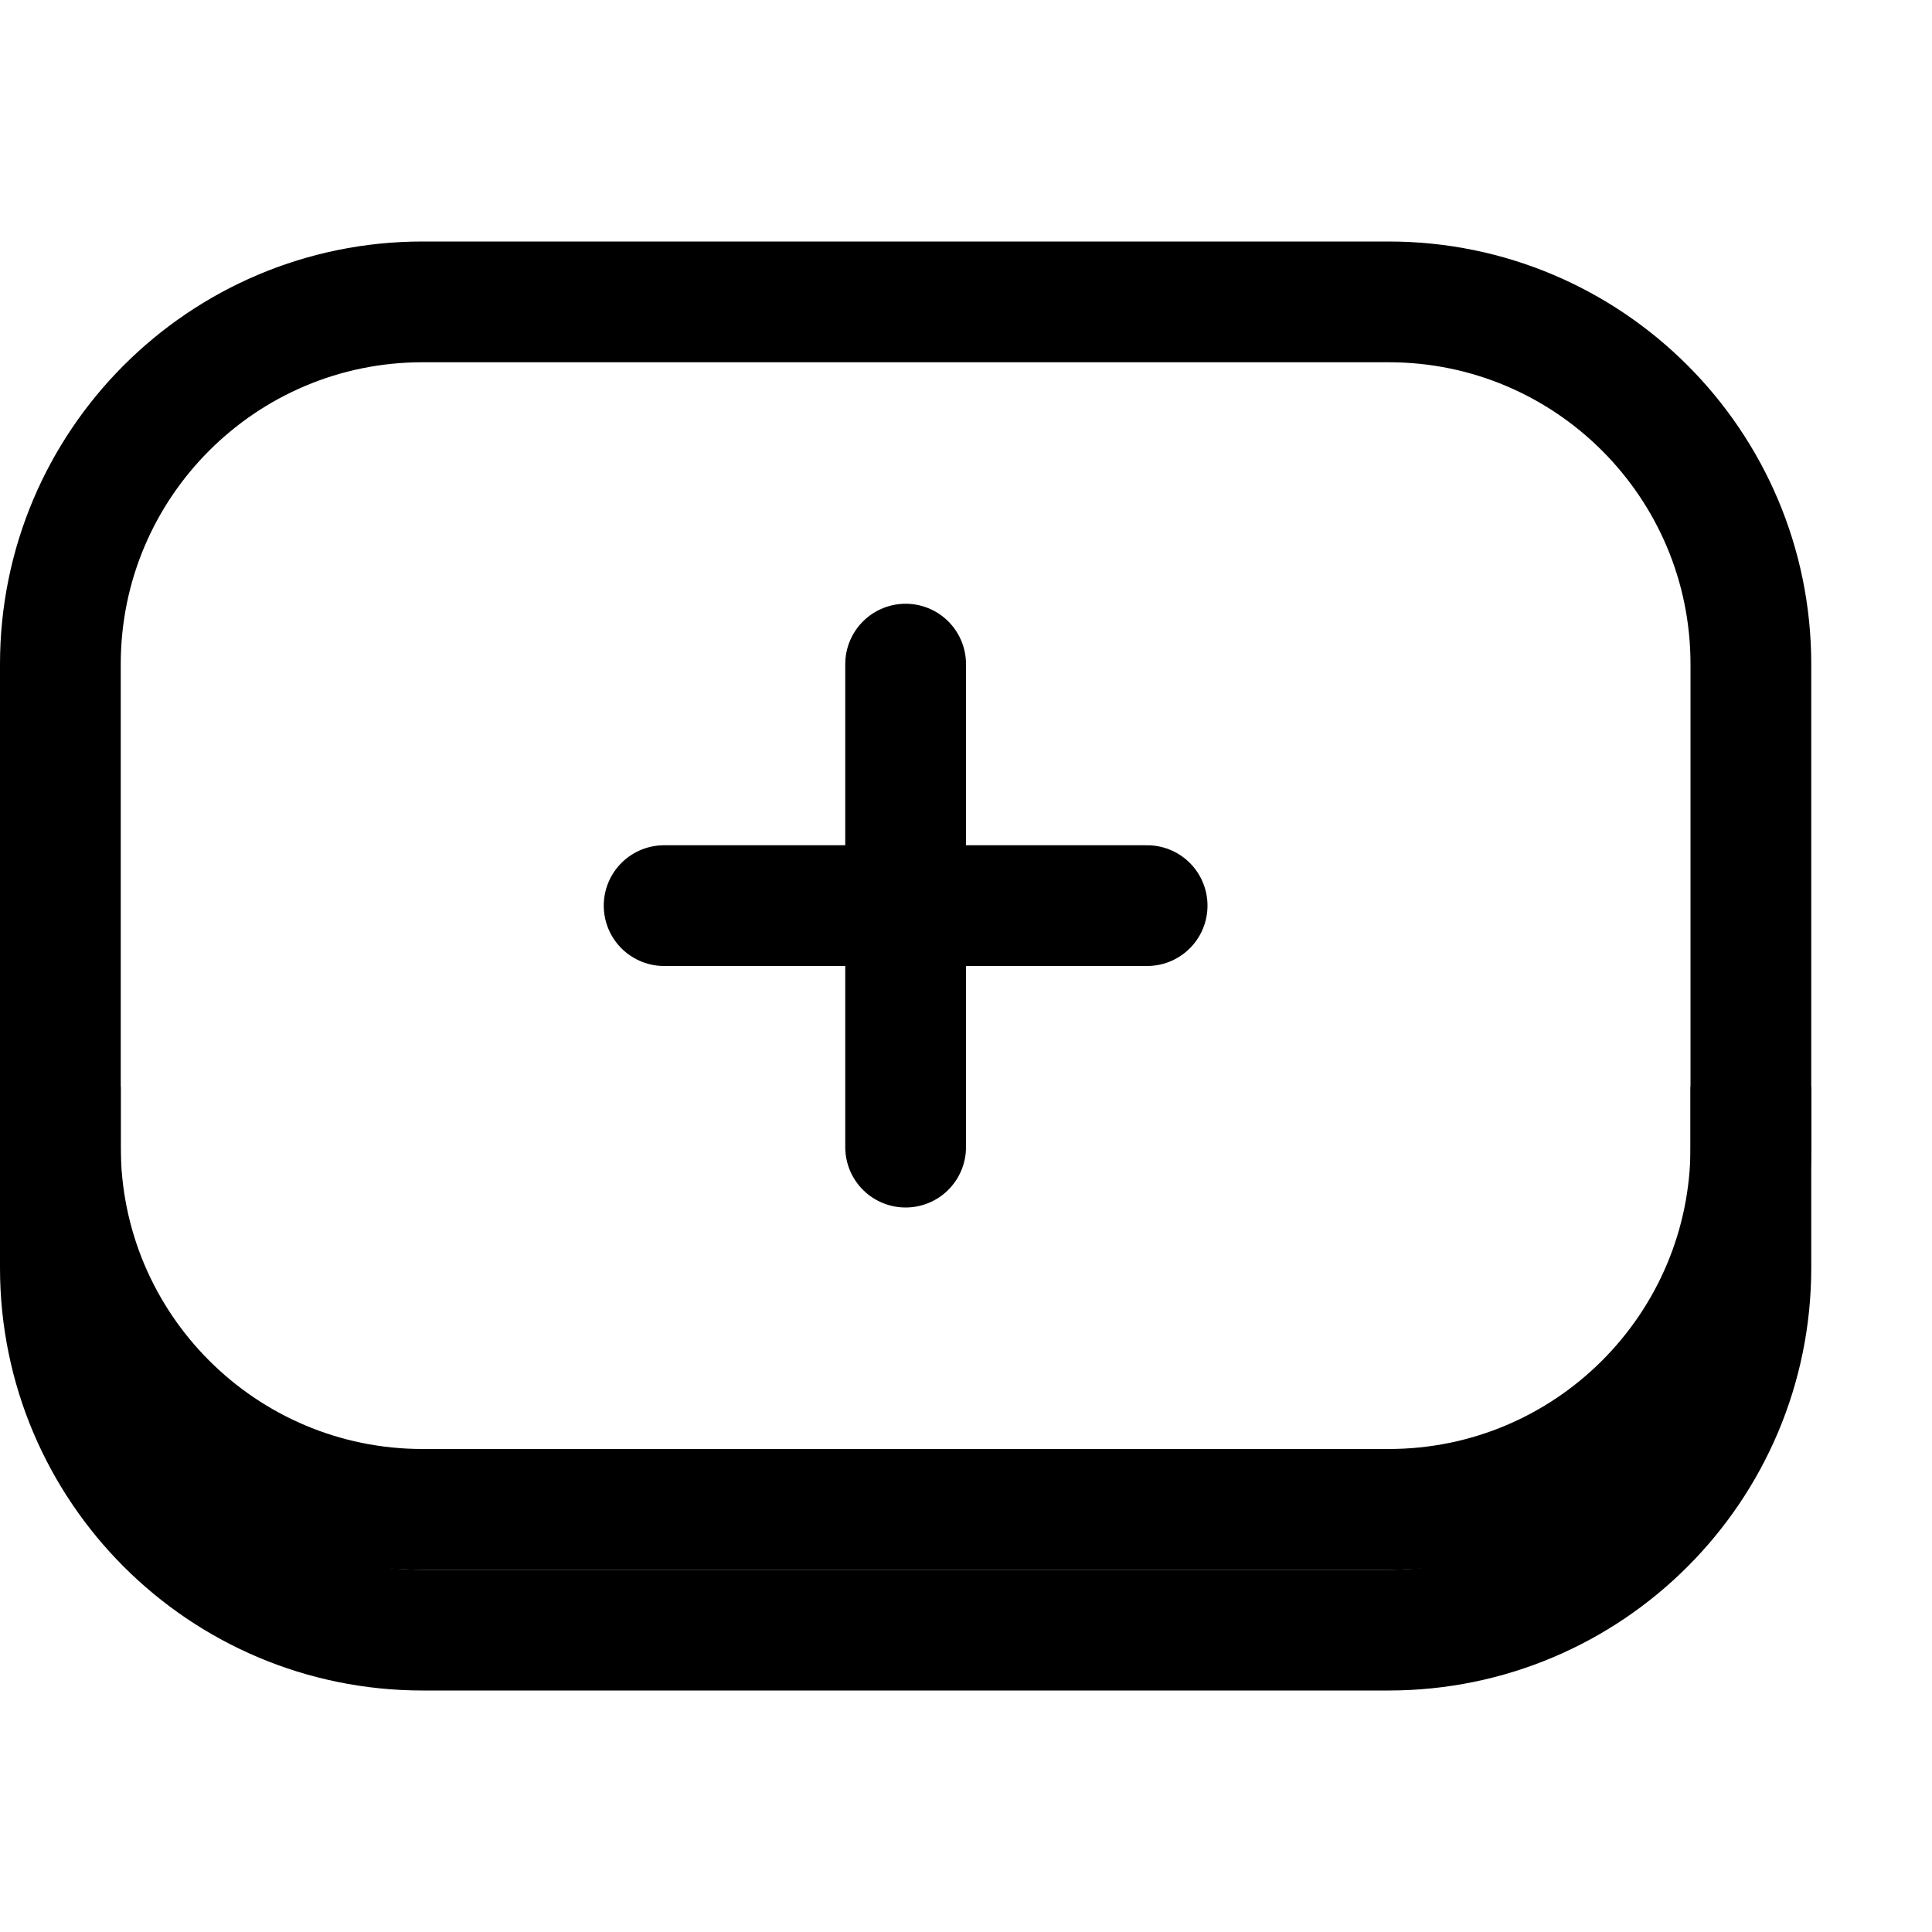
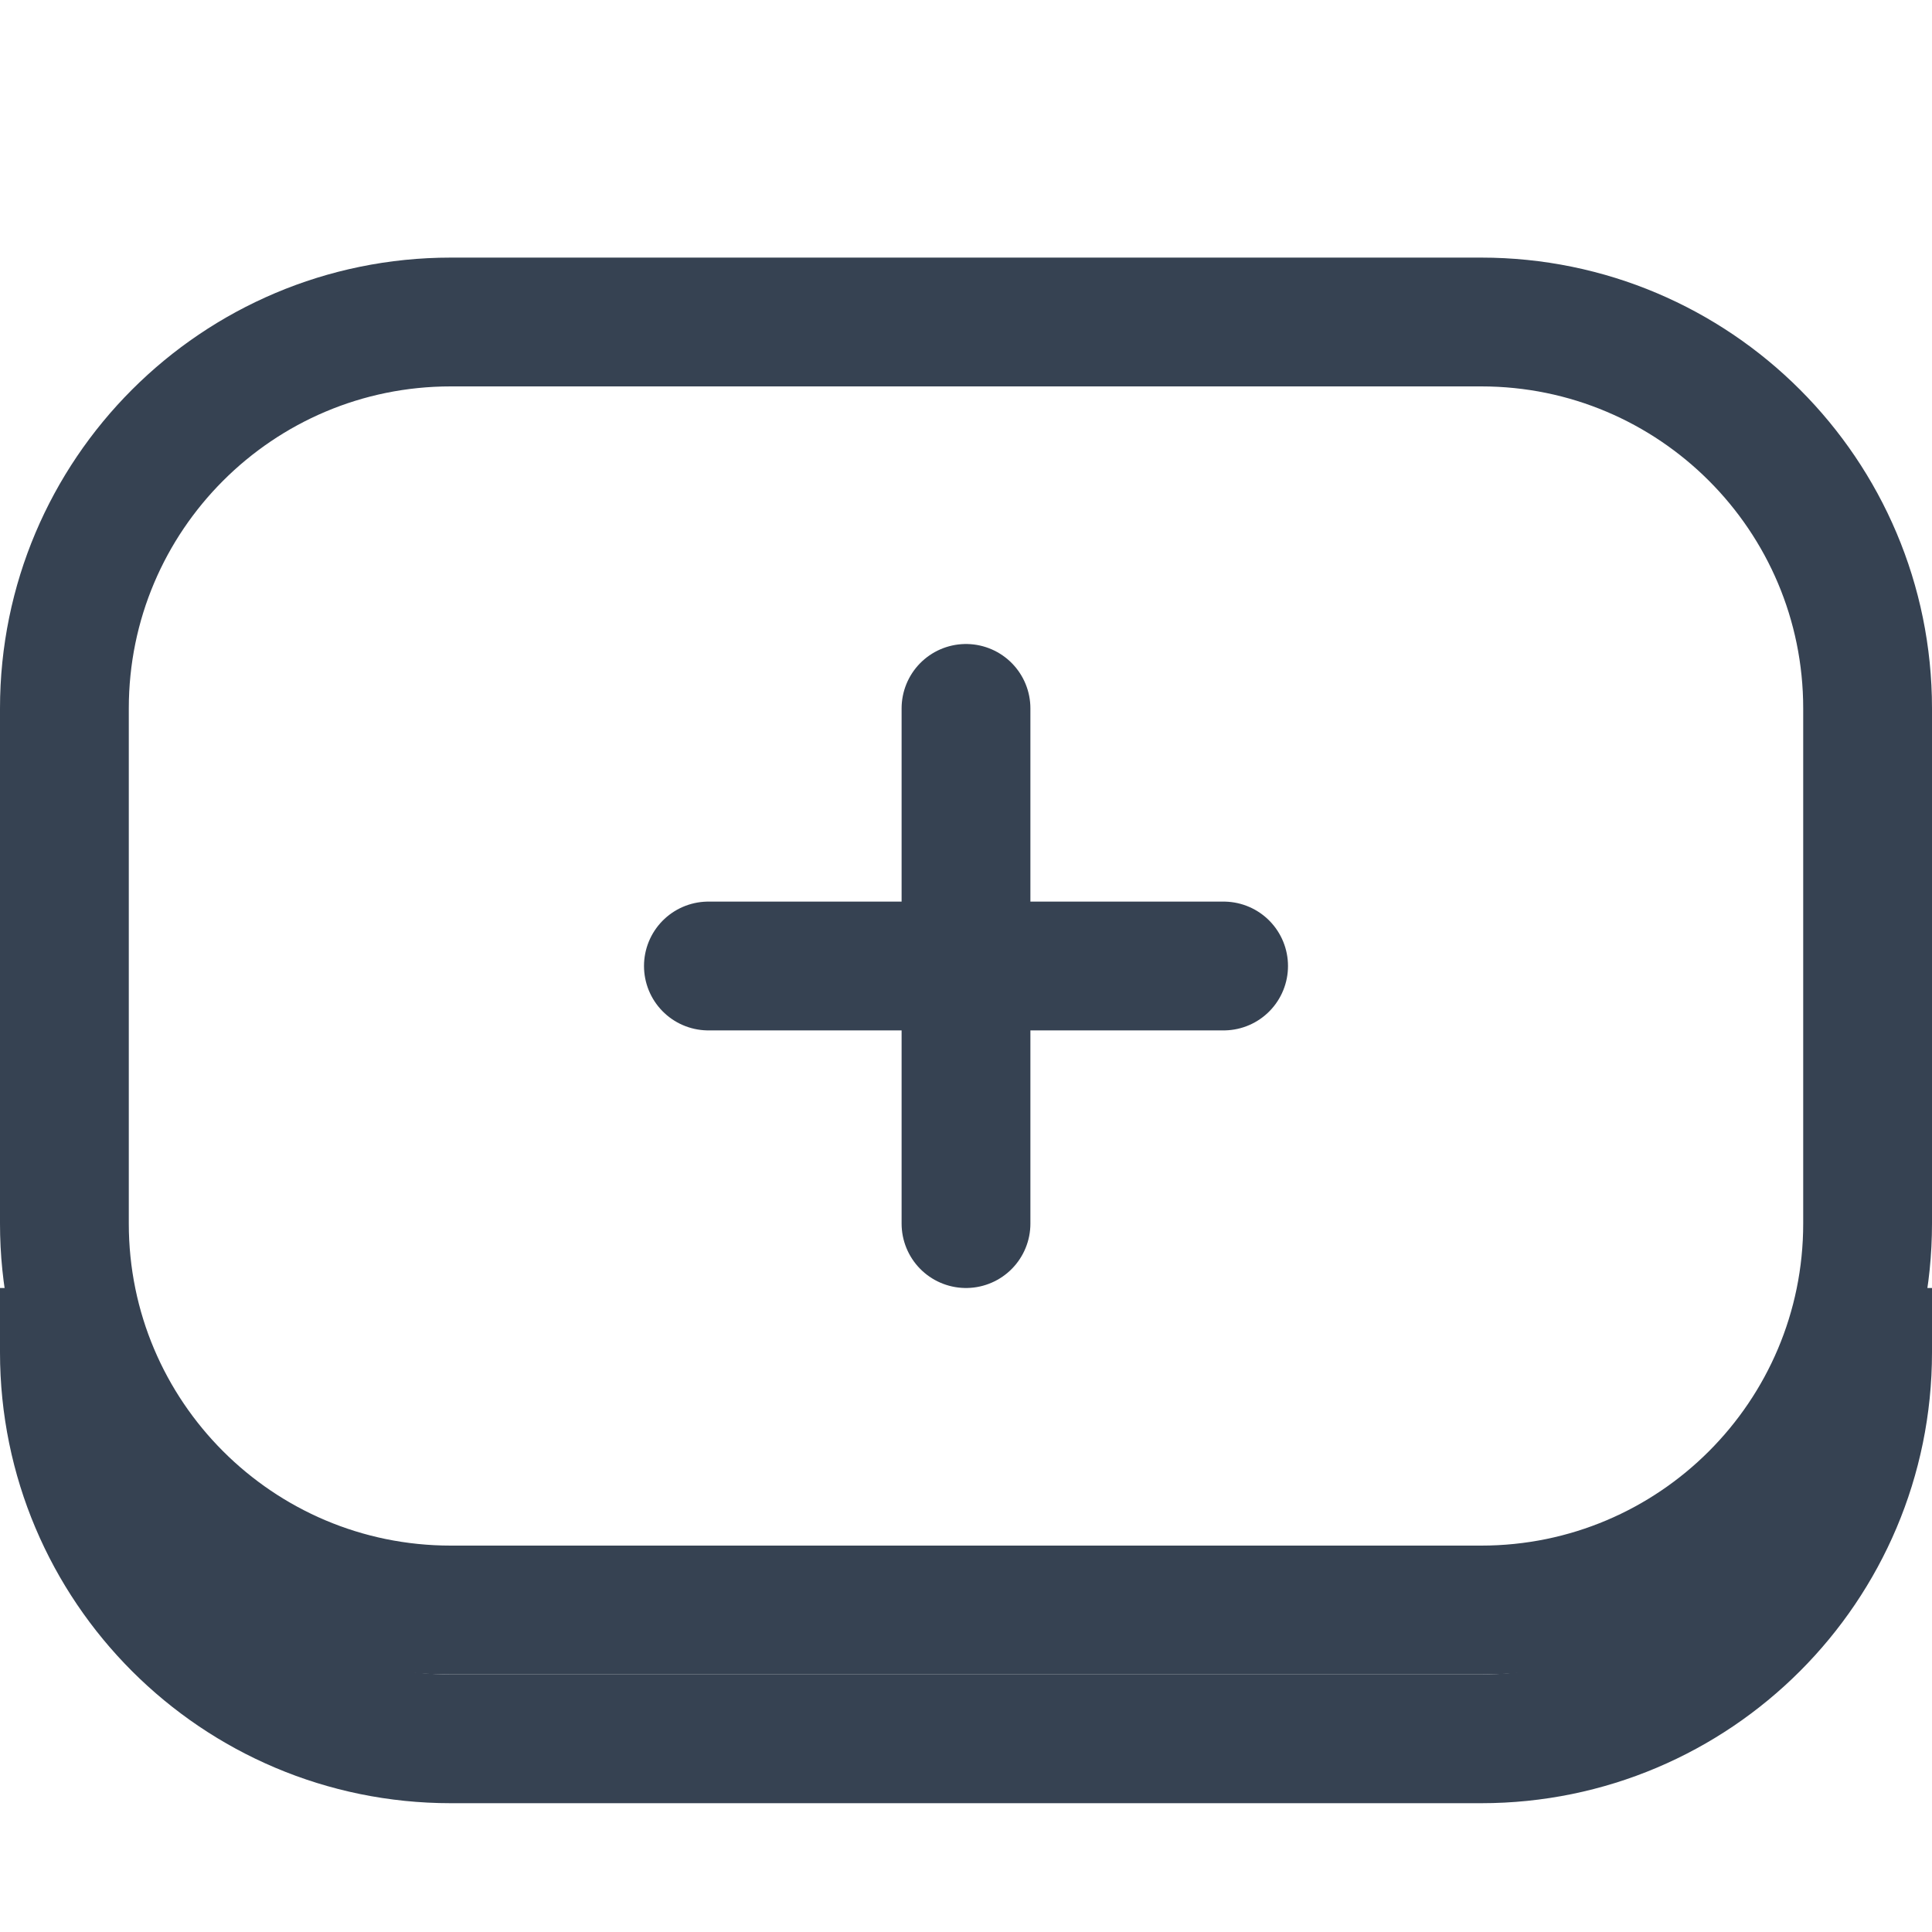
- <svg xmlns="http://www.w3.org/2000/svg" width="16" height="16" fill="none">
-   <path stroke="#000" stroke-linecap="round" stroke-linejoin="round" d="M11.5 2.5h-8a3 3 0 0 0-3 3v4a3 3 0 0 0 3 3h8a3 3 0 0 0 3-3v-4a3 3 0 0 0-3-3Z" />
-   <path stroke="#000" stroke-linecap="square" d="M.5 9.5v1a3 3 0 0 0 3 3h8a3 3 0 0 0 3-3v-1" />
-   <path stroke="#000" stroke-linecap="round" d="M5.5 7.5h4M7.5 9.5v-4" />
+ <svg xmlns="http://www.w3.org/2000/svg" width="15" height="15" fill="none">
+   <path stroke="#364252" stroke-linecap="round" stroke-linejoin="round" d="M11.5 2.5h-8a3 3 0 0 0-3 3v4a3 3 0 0 0 3 3h8a3 3 0 0 0 3-3v-4a3 3 0 0 0-3-3Z" />
+   <path stroke="#364252" stroke-linecap="square" d="M.5 10.5v0a3 3 0 0 0 3 3h8a3 3 0 0 0 3-3v0" />
+   <path stroke="#364252" stroke-linecap="round" d="M5.5 7.5h4M7.5 9.5v-4" />
</svg>
